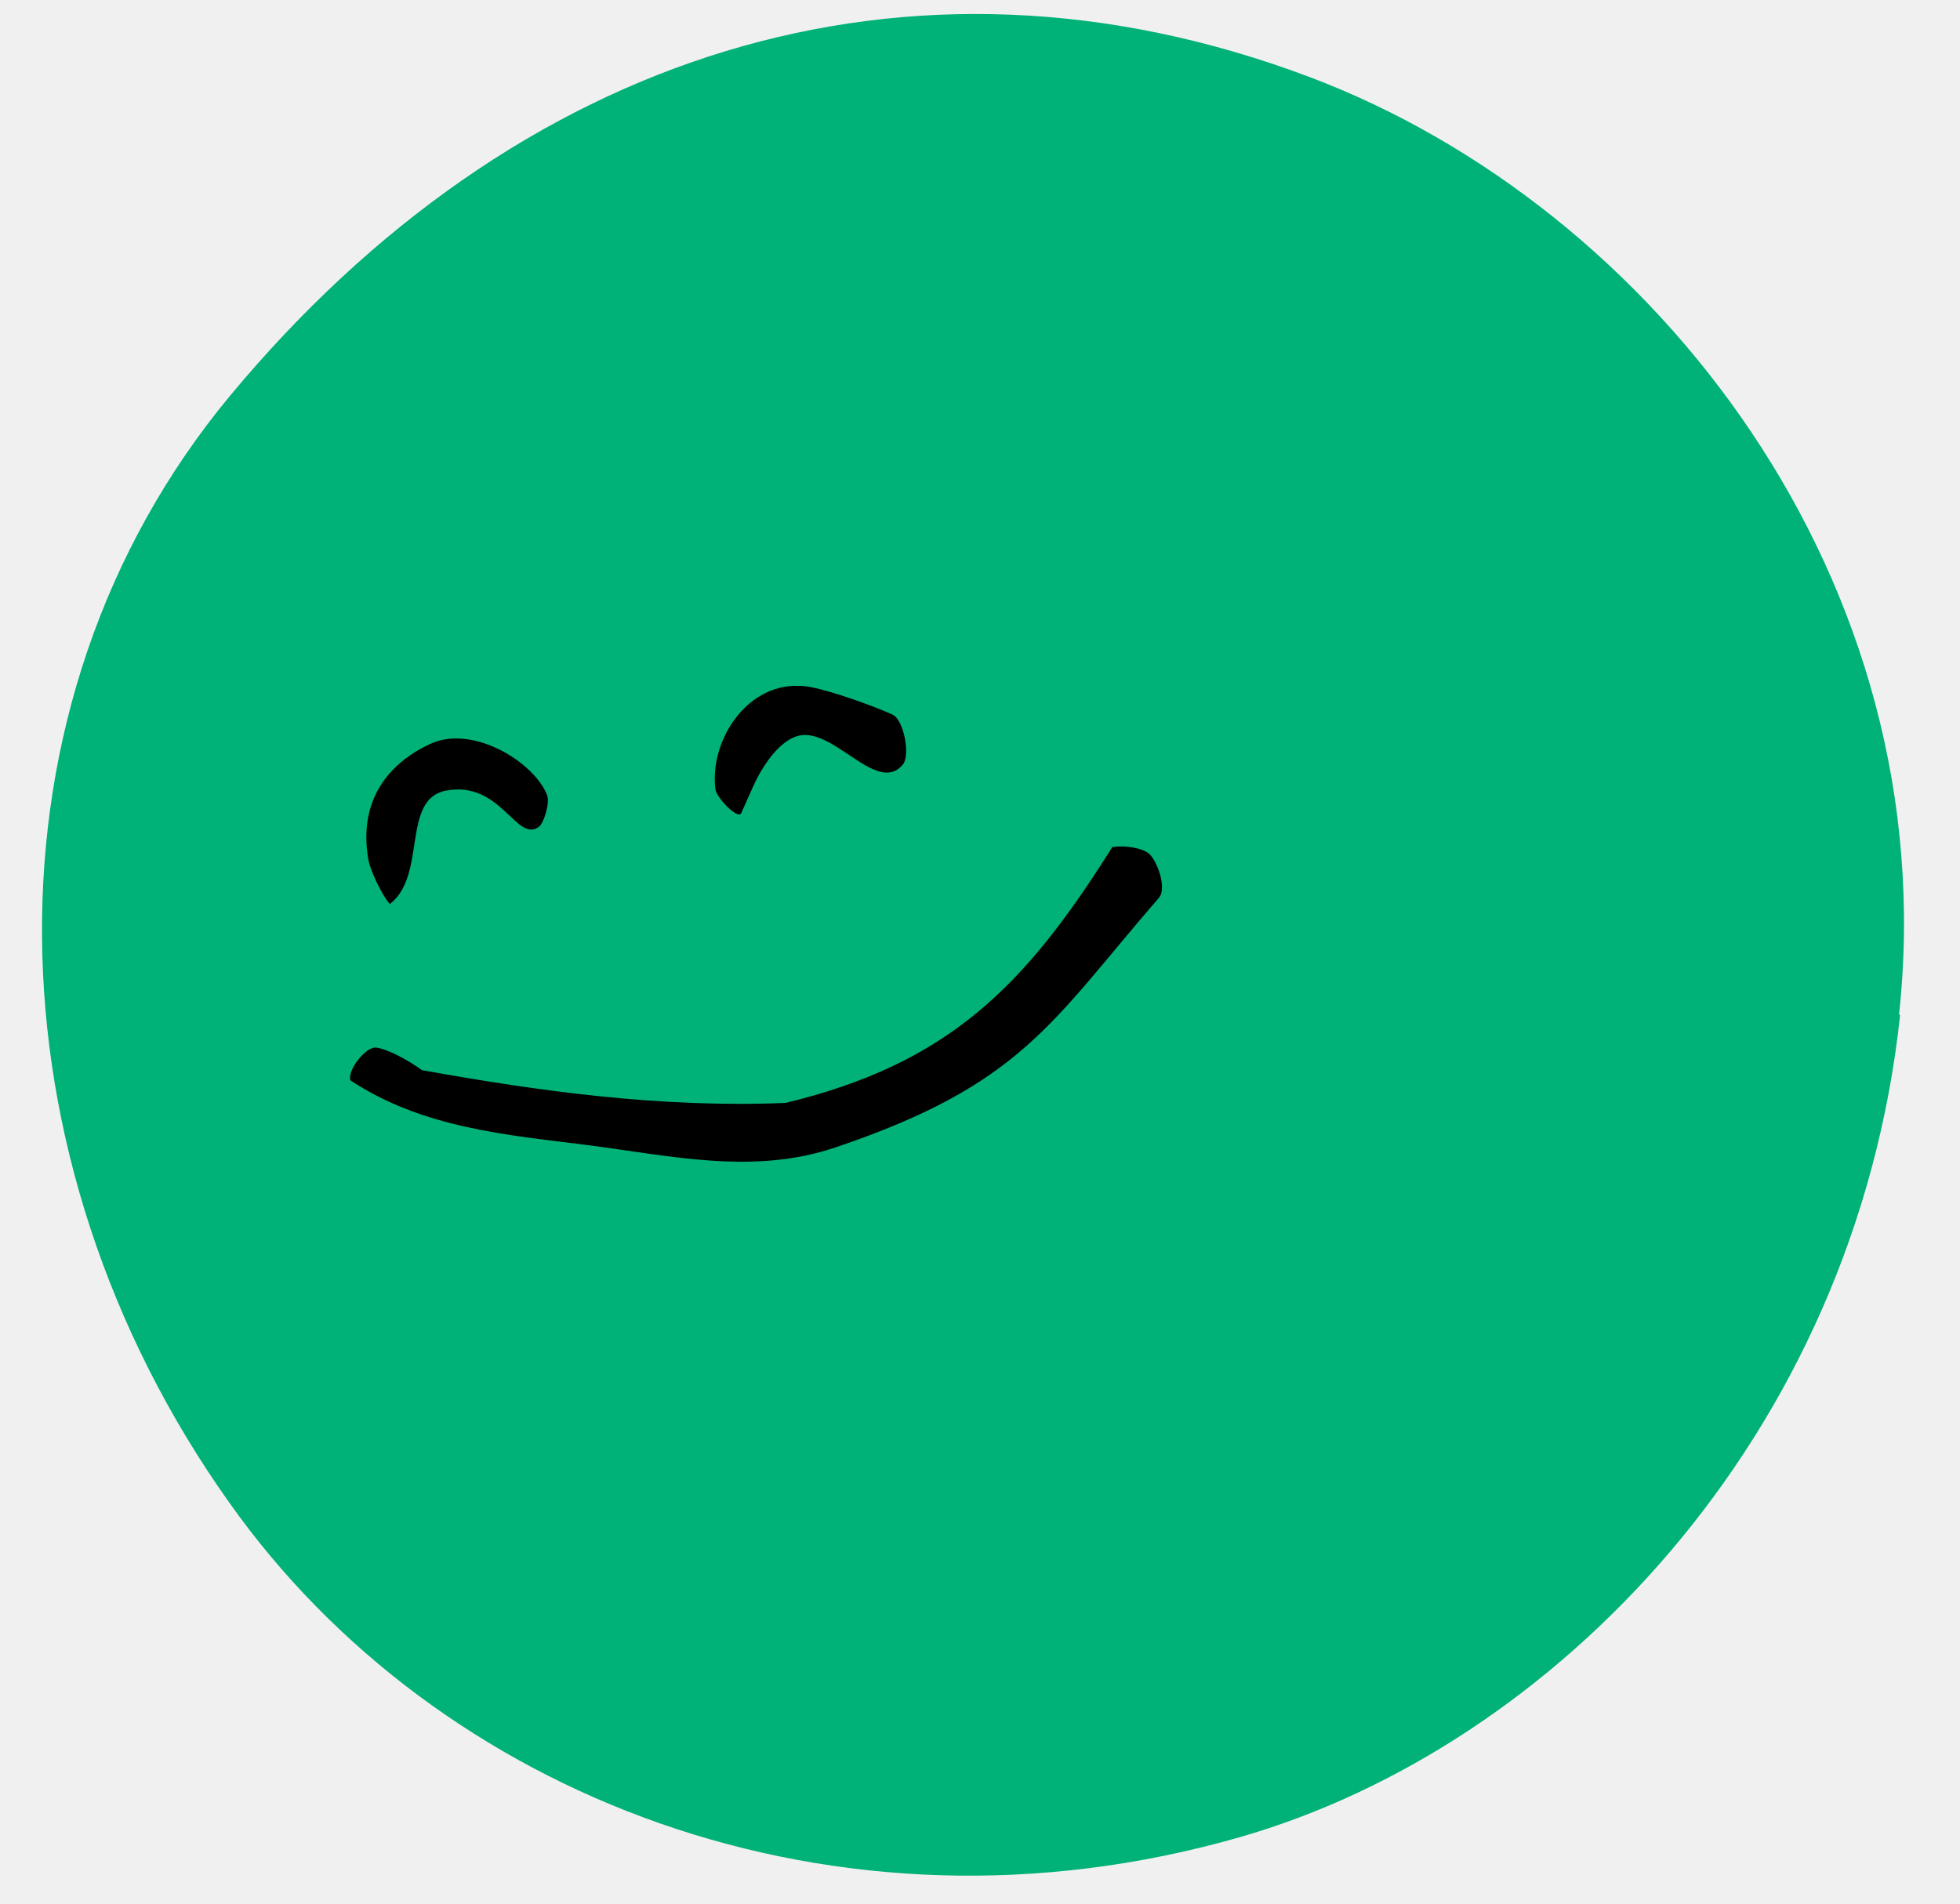
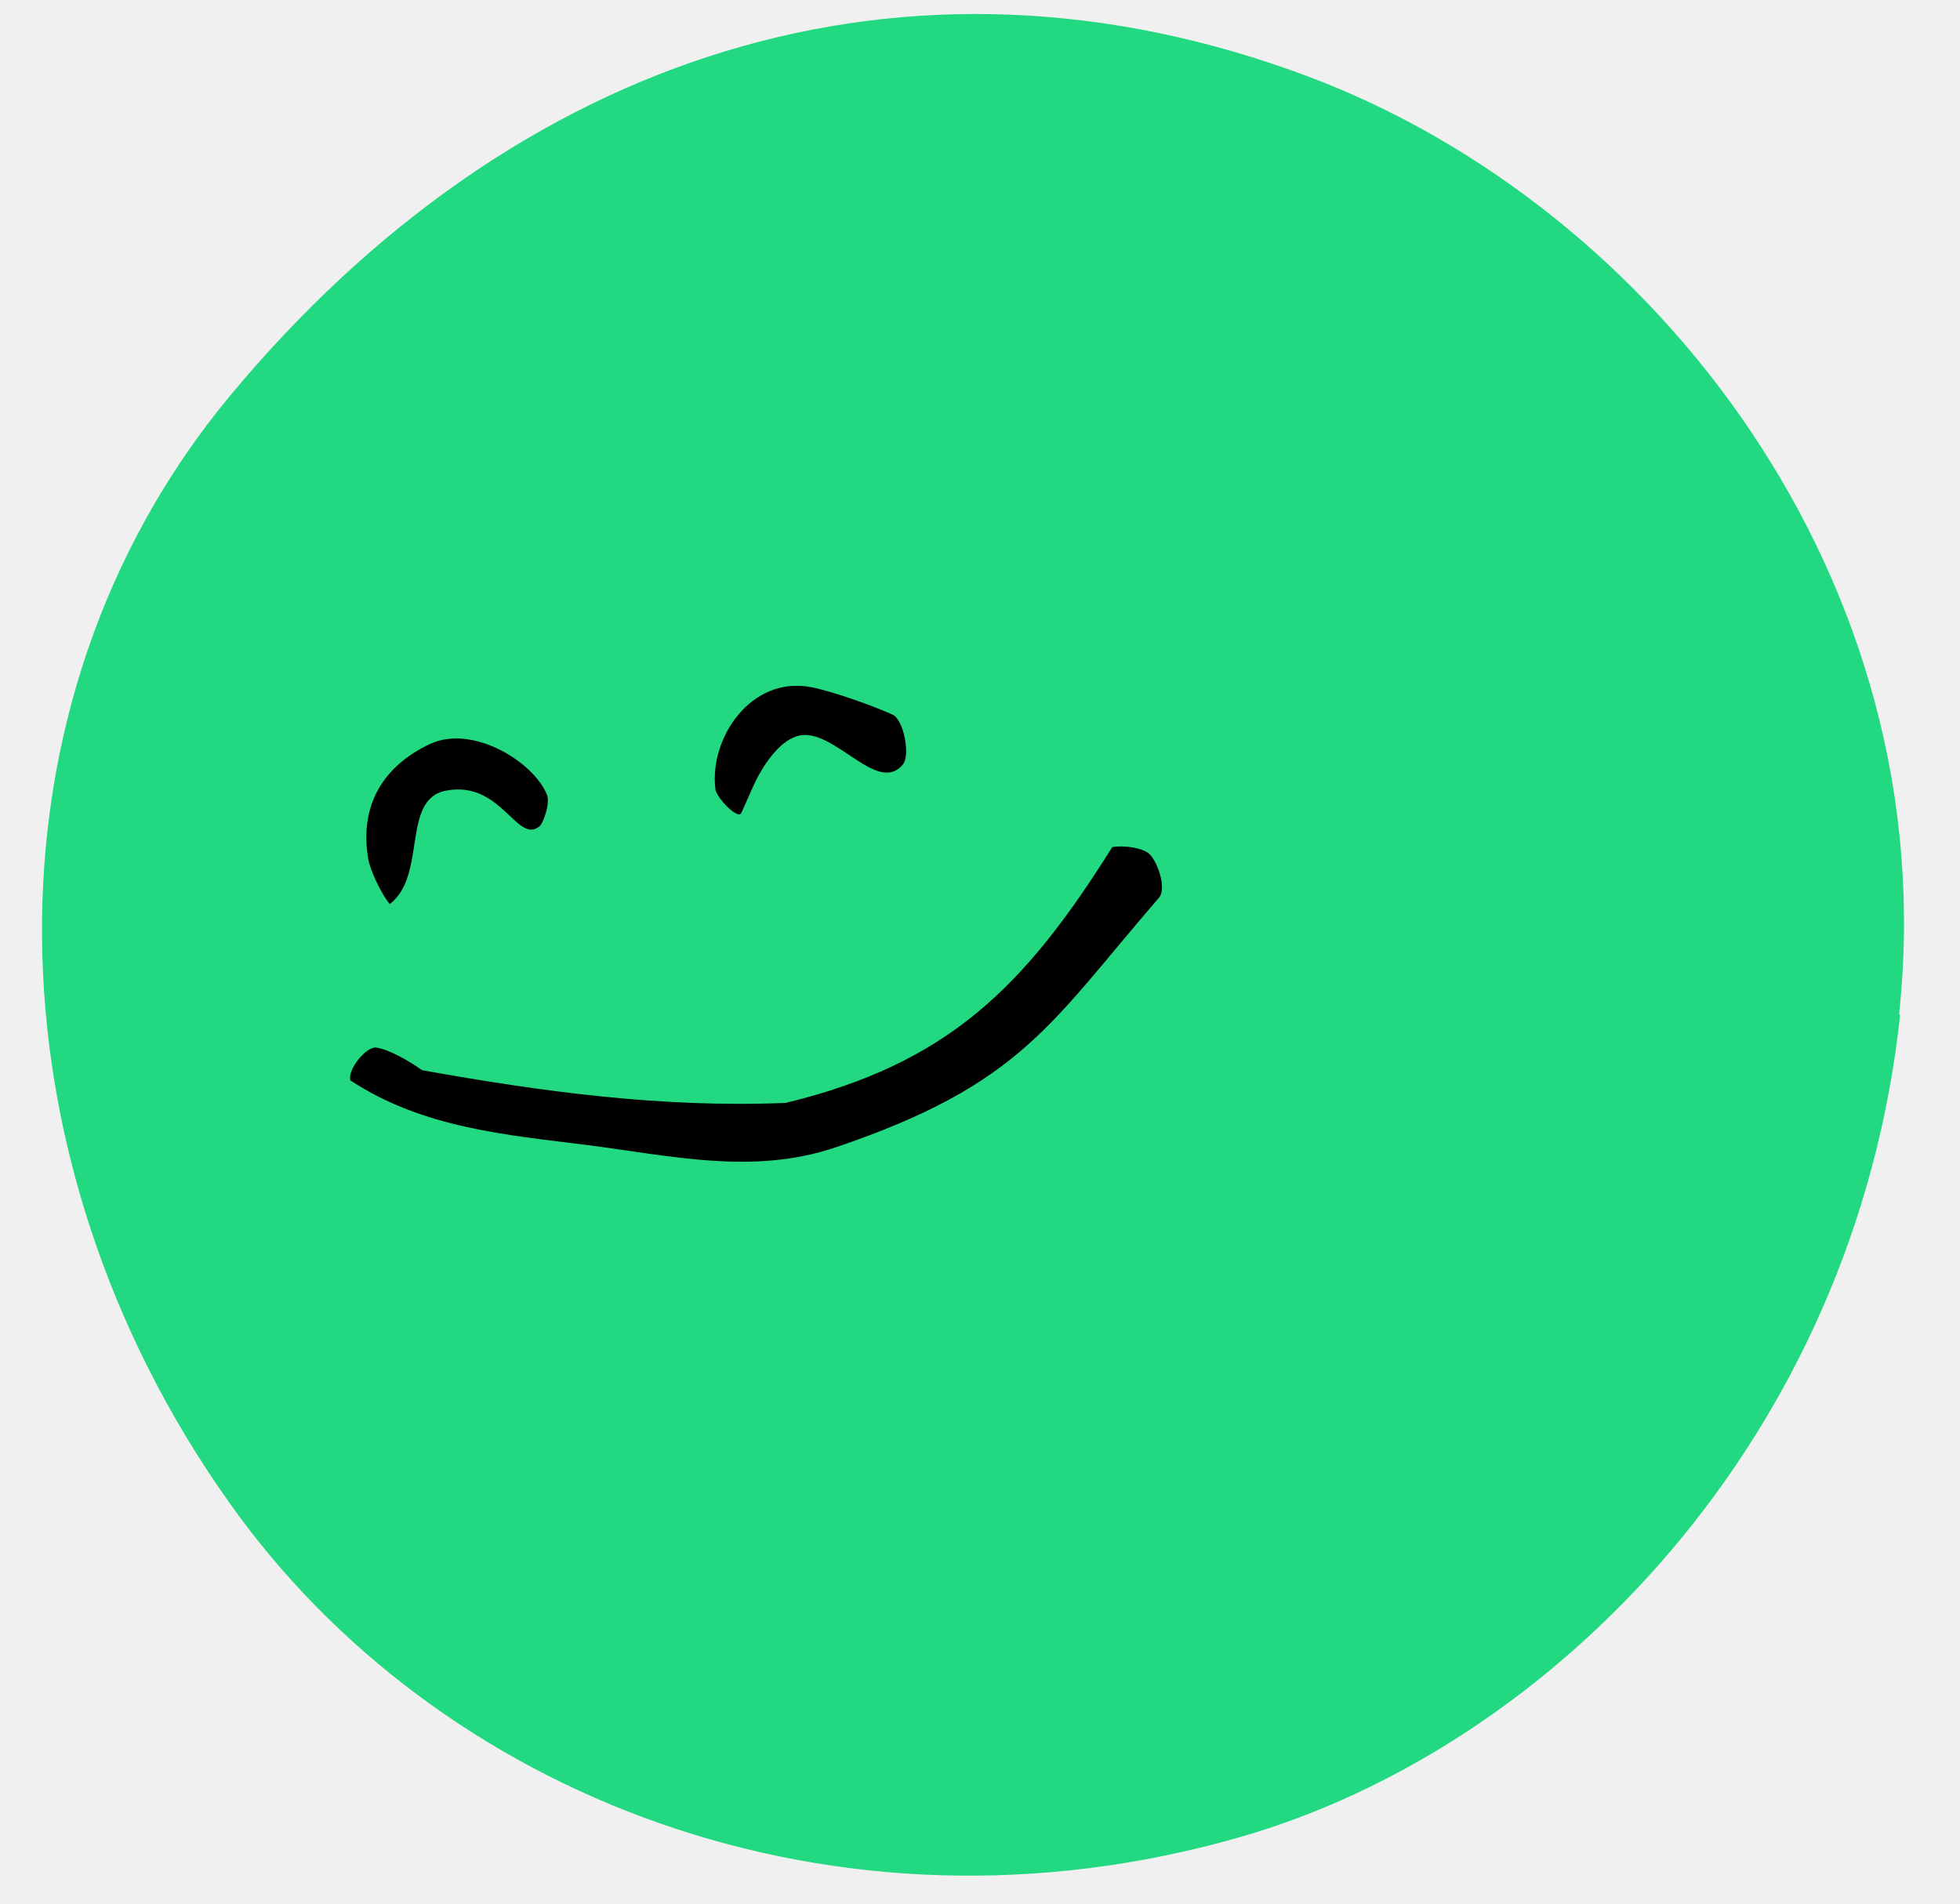
<svg xmlns="http://www.w3.org/2000/svg" width="140" height="136" viewBox="0 0 140 136" fill="none">
-   <path d="M135.721 72.53C132.47 102.794 110.942 124.825 88.546 131.253C59.577 139.56 31.185 128.292 16.376 107.345C-1.035 82.859 -1.902 50.355 16.448 28.253C36.748 3.839 64.778 -5.335 93.531 5.5C118.238 14.818 138.972 41.543 135.649 72.458L135.721 72.53Z" fill="#00B178" />
-   <g clip-path="url(#clip0_92_4194)">
+   <path d="M135.721 72.53C132.47 102.794 110.942 124.825 88.546 131.253C59.577 139.56 31.185 128.292 16.376 107.345C-1.035 82.859 -1.902 50.355 16.448 28.253C36.748 3.839 64.778 -5.335 93.531 5.5C118.238 14.818 138.972 41.543 135.649 72.458L135.721 72.53Z" fill="#22D880" />
+   <g clip-path="url(#clip0_231_27)">
    <path d="M25.028 77.192C24.801 76.412 26.164 74.755 26.86 74.84C27.684 74.939 29.147 75.733 30.141 76.455C38.605 77.971 47.197 79.161 56.116 78.793C67.704 75.987 73.172 70.533 79.449 60.517C80.358 60.376 81.537 60.574 82.034 60.957C82.645 61.438 83.369 63.45 82.787 64.13C75.075 73.027 73.044 77.461 59.652 81.98C53.758 83.963 47.893 82.561 41.886 81.796C36.29 81.088 30.212 80.606 25.042 77.192H25.028Z" fill="black" />
    <path d="M38.52 59.047C36.901 60.308 35.807 55.733 31.859 56.483C28.636 57.093 30.524 62.547 27.84 64.587C27.215 63.836 26.448 62.178 26.306 61.385C25.639 57.475 27.428 54.698 30.709 53.154C33.748 51.723 38.151 54.443 39.074 56.795C39.301 57.362 38.833 58.807 38.506 59.062L38.52 59.047Z" fill="black" />
    <path d="M64.495 54.61C62.635 56.877 59.468 51.777 56.911 52.598C55.562 53.023 54.412 54.822 53.815 56.14L52.949 58.081C52.722 58.591 51.188 57.004 51.103 56.395C50.634 52.768 53.631 48.235 57.977 49.099C59.525 49.411 62.351 50.417 63.757 51.054C64.552 51.422 65.035 53.944 64.495 54.61Z" fill="black" />
  </g>
  <defs>
-     <clipPath id="clip0_92_4194">
+     <clipPath id="clip0_231_27">
      <rect width="58" height="34" fill="white" transform="translate(25 49)" />
    </clipPath>
  </defs>
</svg>
